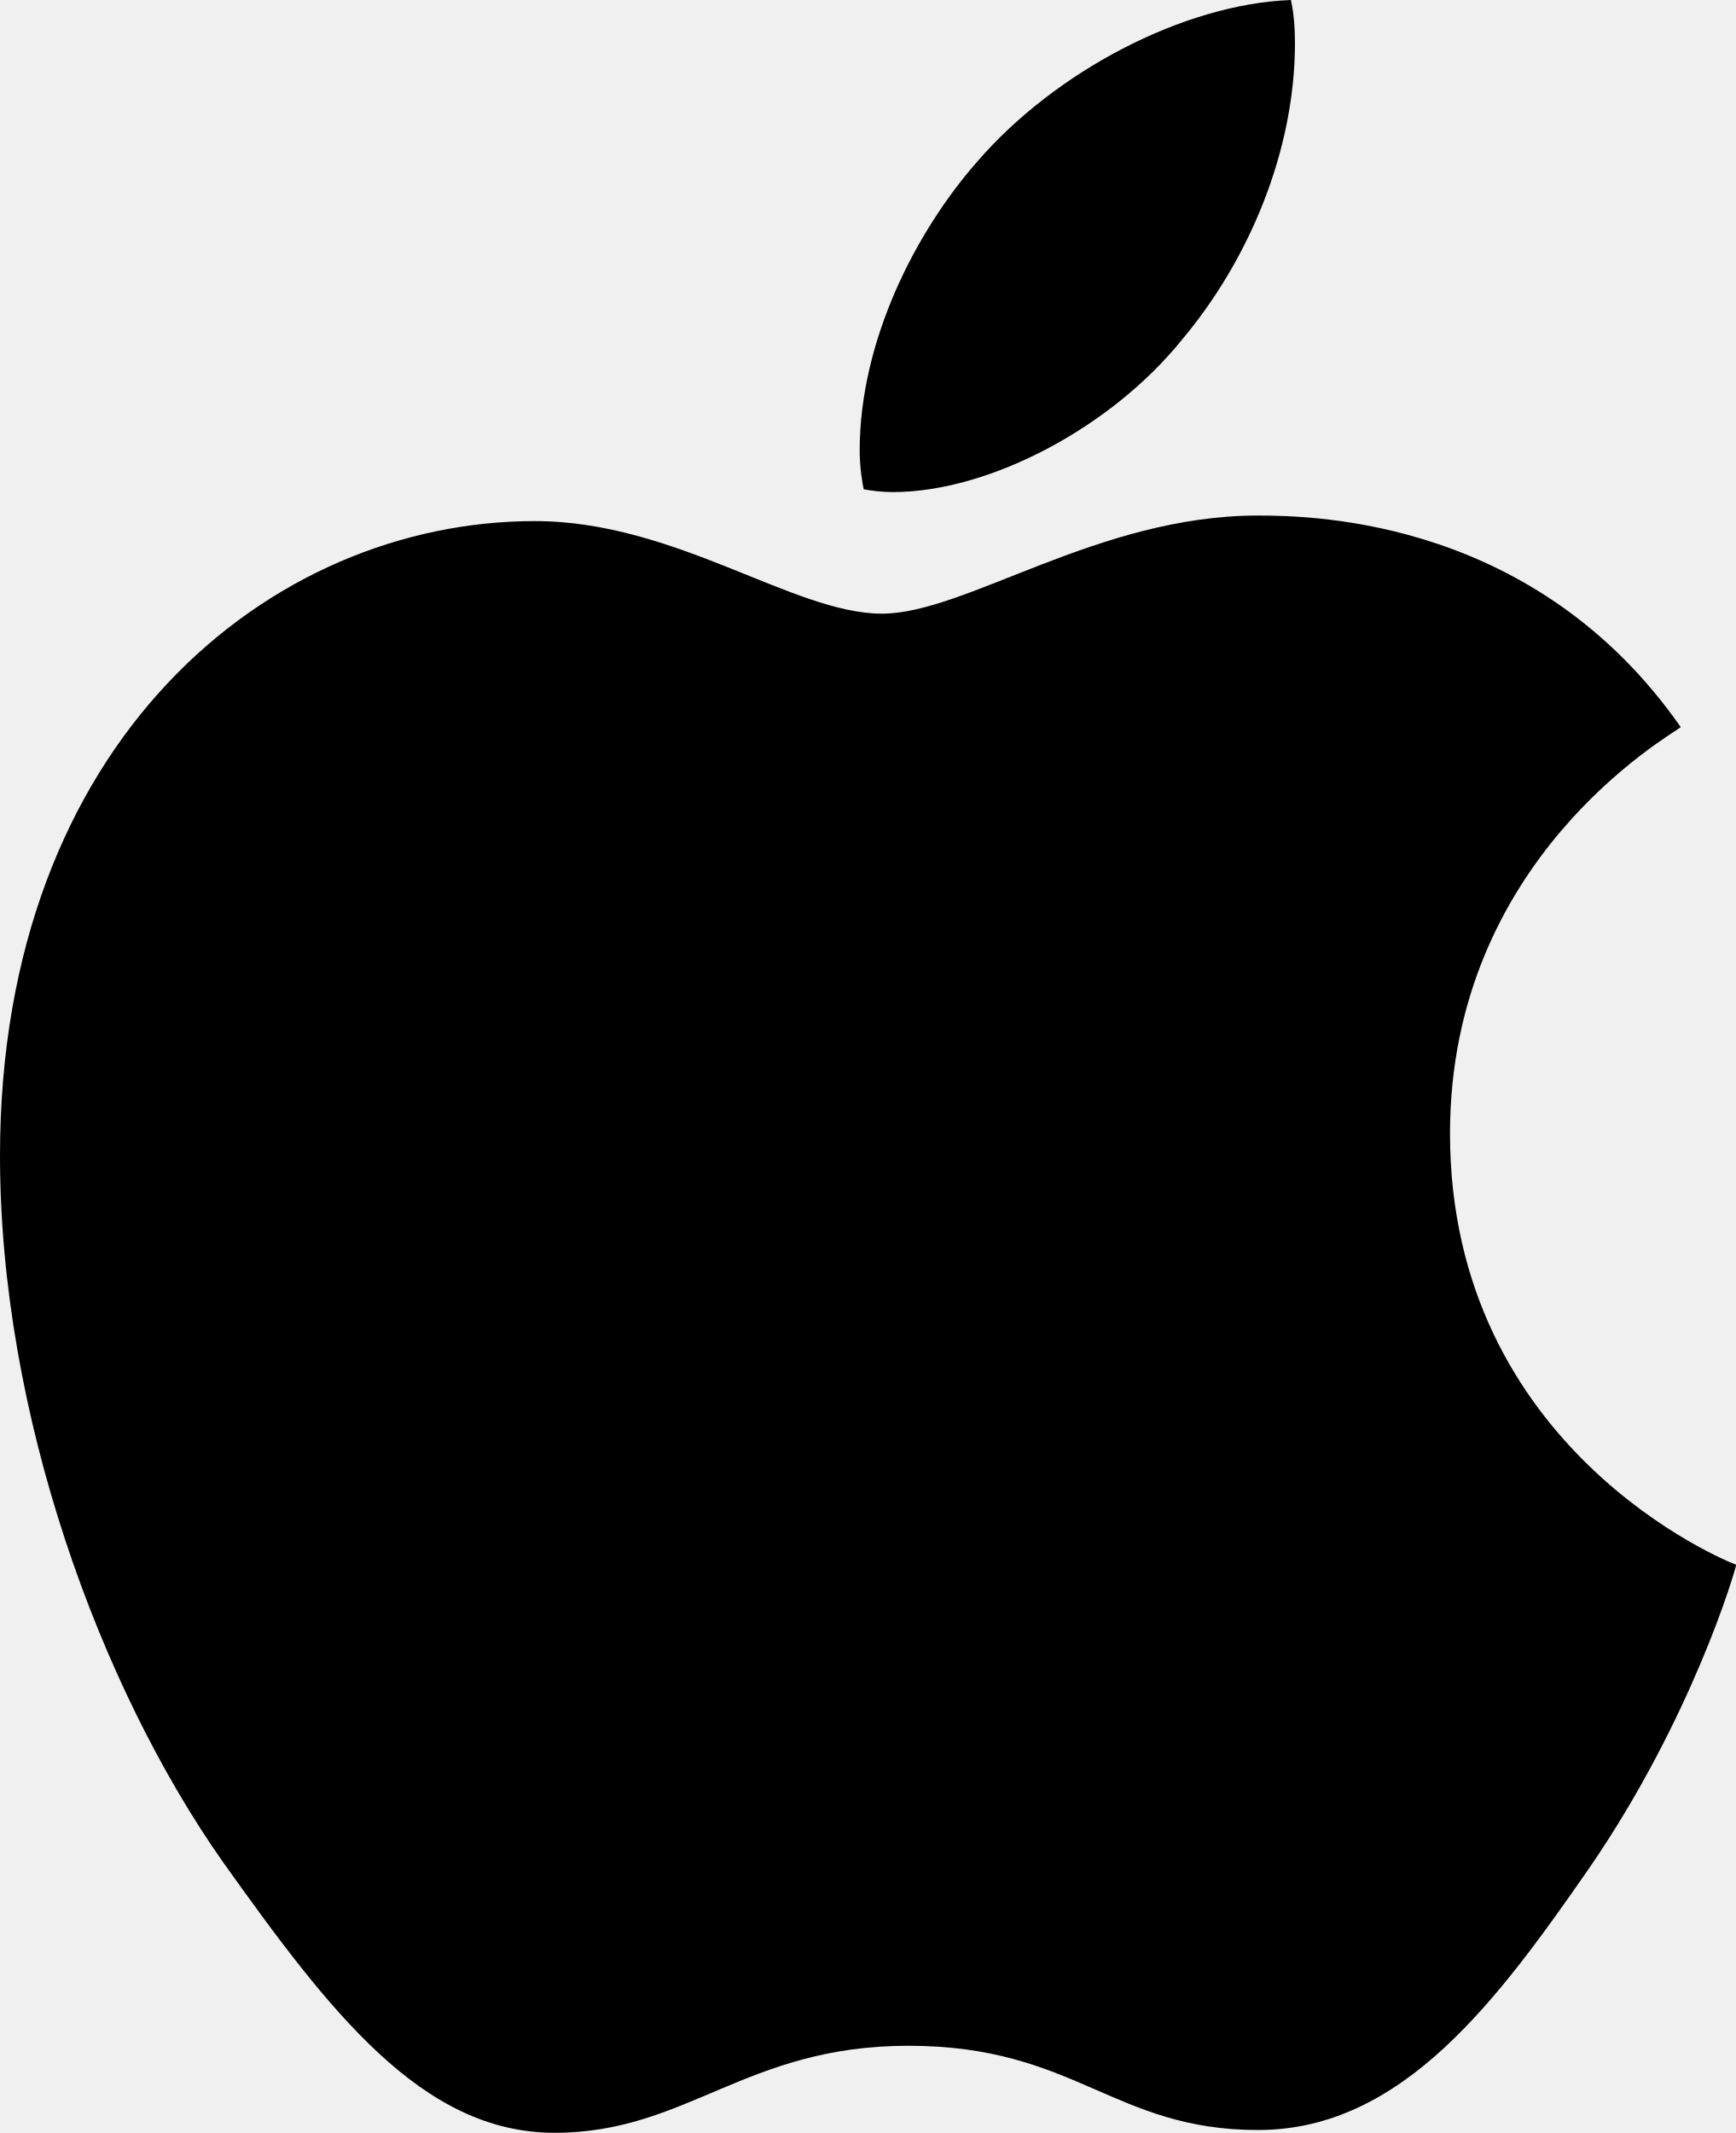
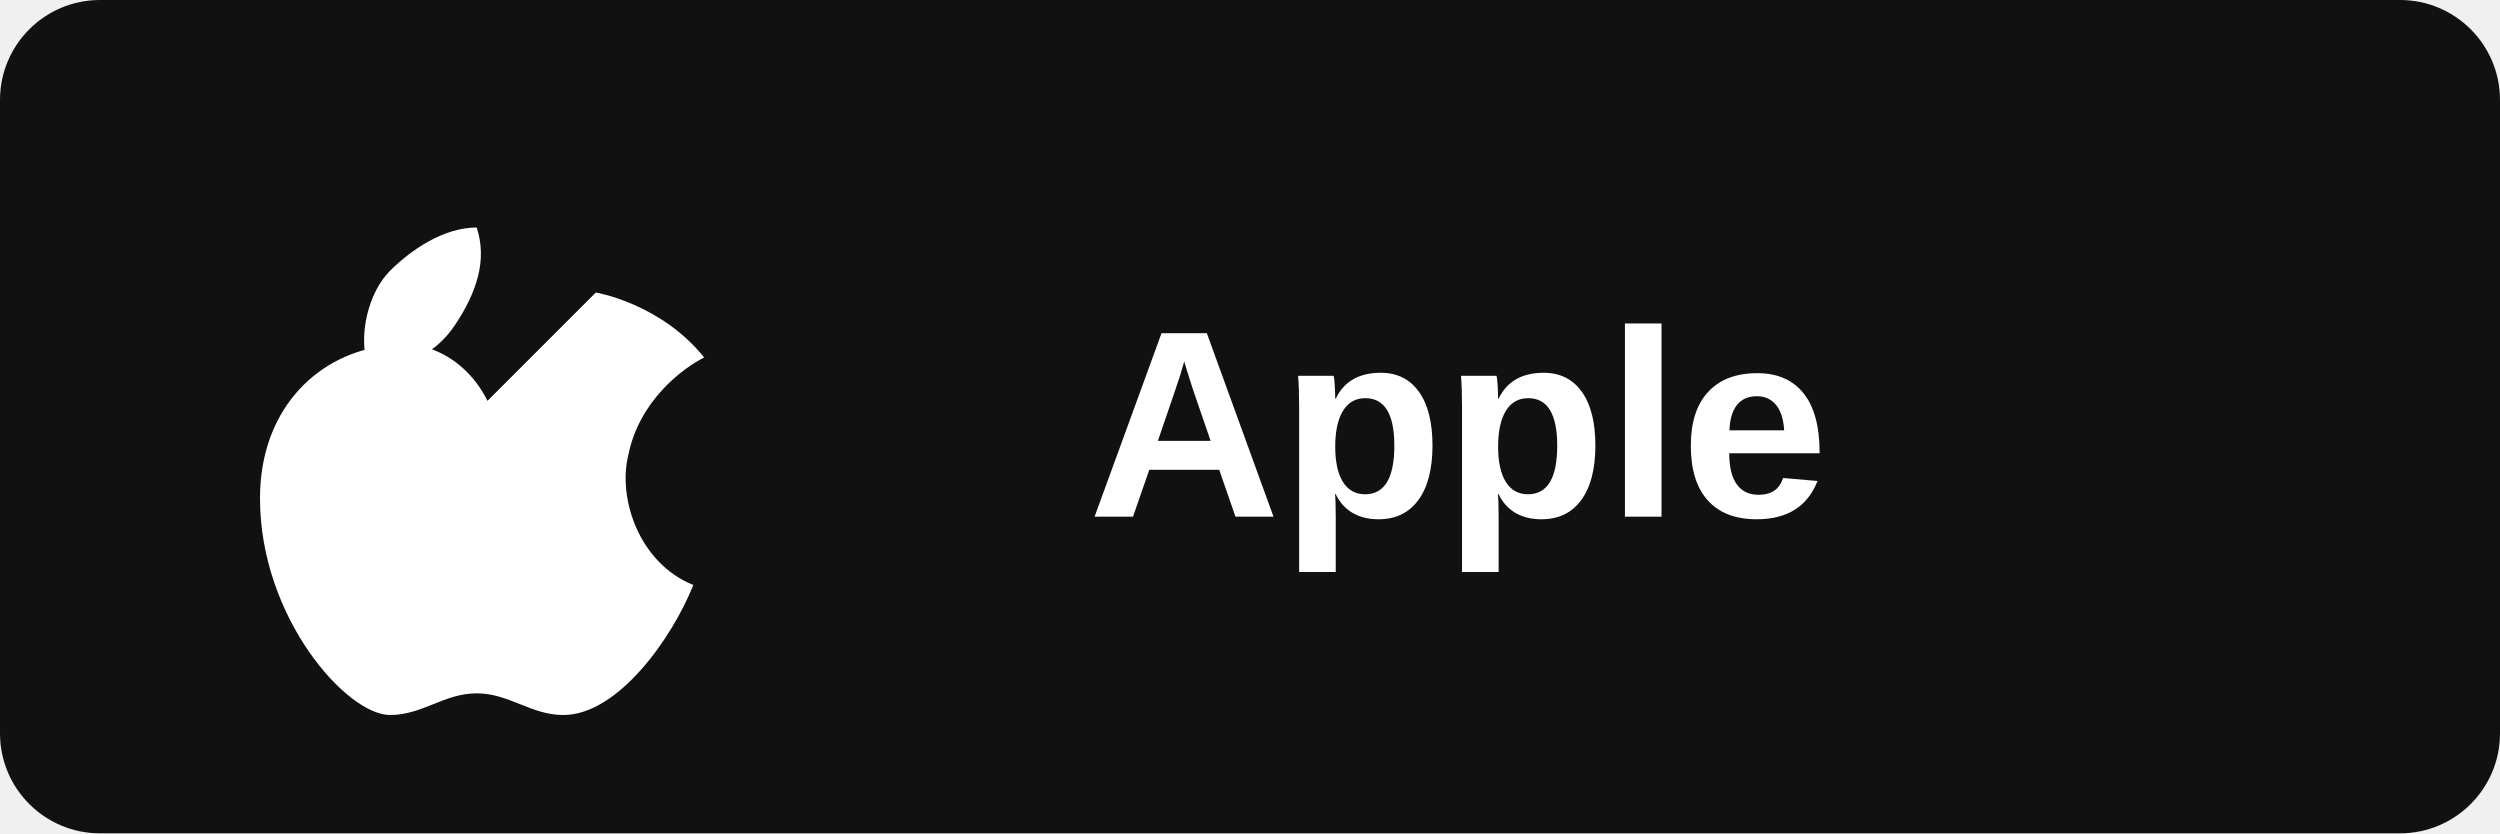
- <svg xmlns="http://www.w3.org/2000/svg" xml:space="preserve" width="814" height="1000">
-   <path d="M788.1 340.9c-5.8 4.5-108.2 62.2-108.2 190.5 0 148.4 130.3 200.9 134.2 202.2-.6 3.2-20.7 71.9-68.7 141.9-42.8 61.6-87.5 123.1-155.5 123.1s-85.5-39.5-164-39.5c-76.5 0-103.7 40.8-165.9 40.8s-105.6-57-155.5-127C46.7 790.7 0 663 0 541.8c0-194.4 126.4-297.5 250.8-297.5 66.1 0 121.2 43.4 162.7 43.4 39.5 0 101.1-46 176.3-46 28.5 0 130.9 2.6 198.3 99.2zm-234-181.5c31.1-36.9 53.1-88.1 53.1-139.3 0-7.1-.6-14.3-1.9-20.1-50.6 1.9-110.8 33.7-147.1 75.8-28.5 32.4-55.1 83.6-55.1 135.5 0 7.8 1.3 15.6 1.9 18.1 3.2.6 8.4 1.3 13.6 1.3 45.4 0 102.5-30.4 135.5-71.3z" />
+ <svg xmlns="http://www.w3.org/2000/svg" viewBox="0 0 300 100" width="300" height="100">
+   <rect width="300" height="100" rx="12" fill="#111111" />
+   <path d="M55 42 c-2 -4 -6 -6 -10 -5 c-6 1 -11 6 -11 14 c0 11 8 20 12 20 c3 0 5 -2 8 -2 c3 0 5 2 8 2 c5 0 10 -7 12 -12 c-5 -2 -7 -8 -6 -12 c1 -5 5 -8 7 -9 c-4 -5 -10 -6 -10 -6 z M52 35 c2 -3 3 -6 2 -9 c-3 0 -6 2 -8 4 c-2 2 -3 6 -2 9 c3 0 6 -1 8 -4 z" fill="#ffffff" transform="scale(1.3) translate(-10, -5)" />
+   <text x="175" y="62" font-family="Arial, sans-serif" font-weight="bold" font-size="32" fill="#ffffff" text-anchor="middle">Apple</text>
</svg>
